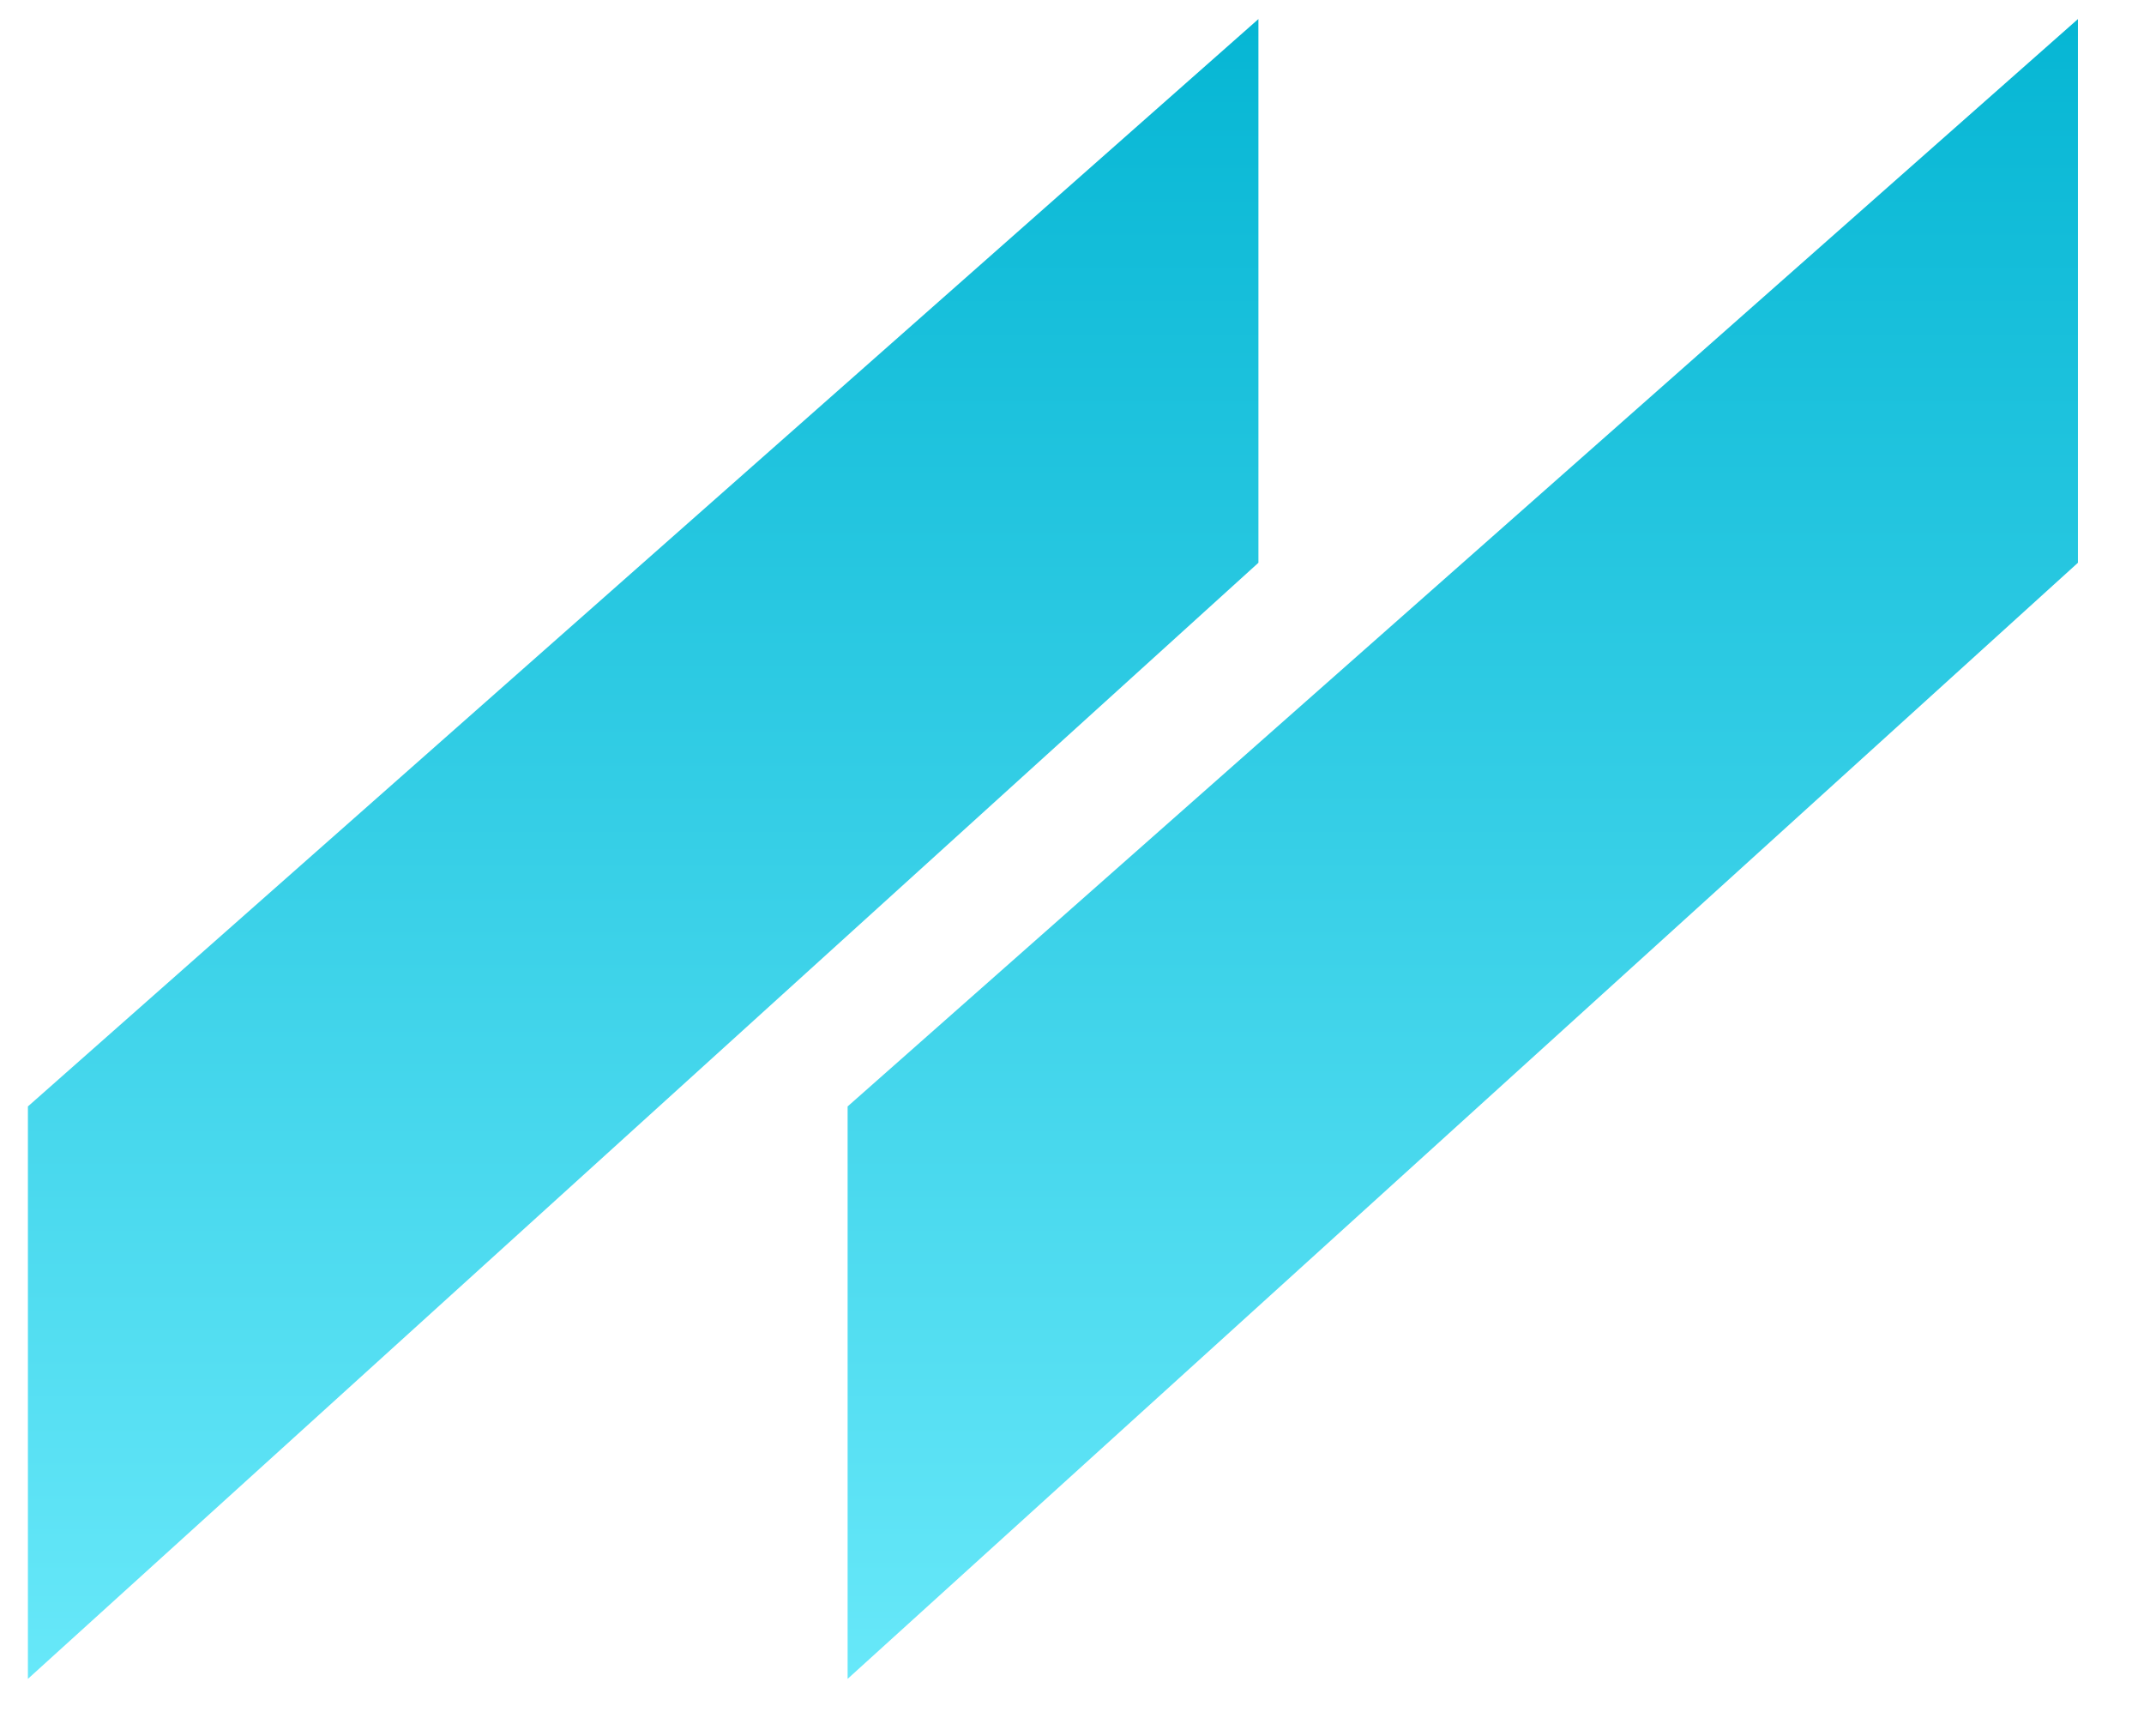
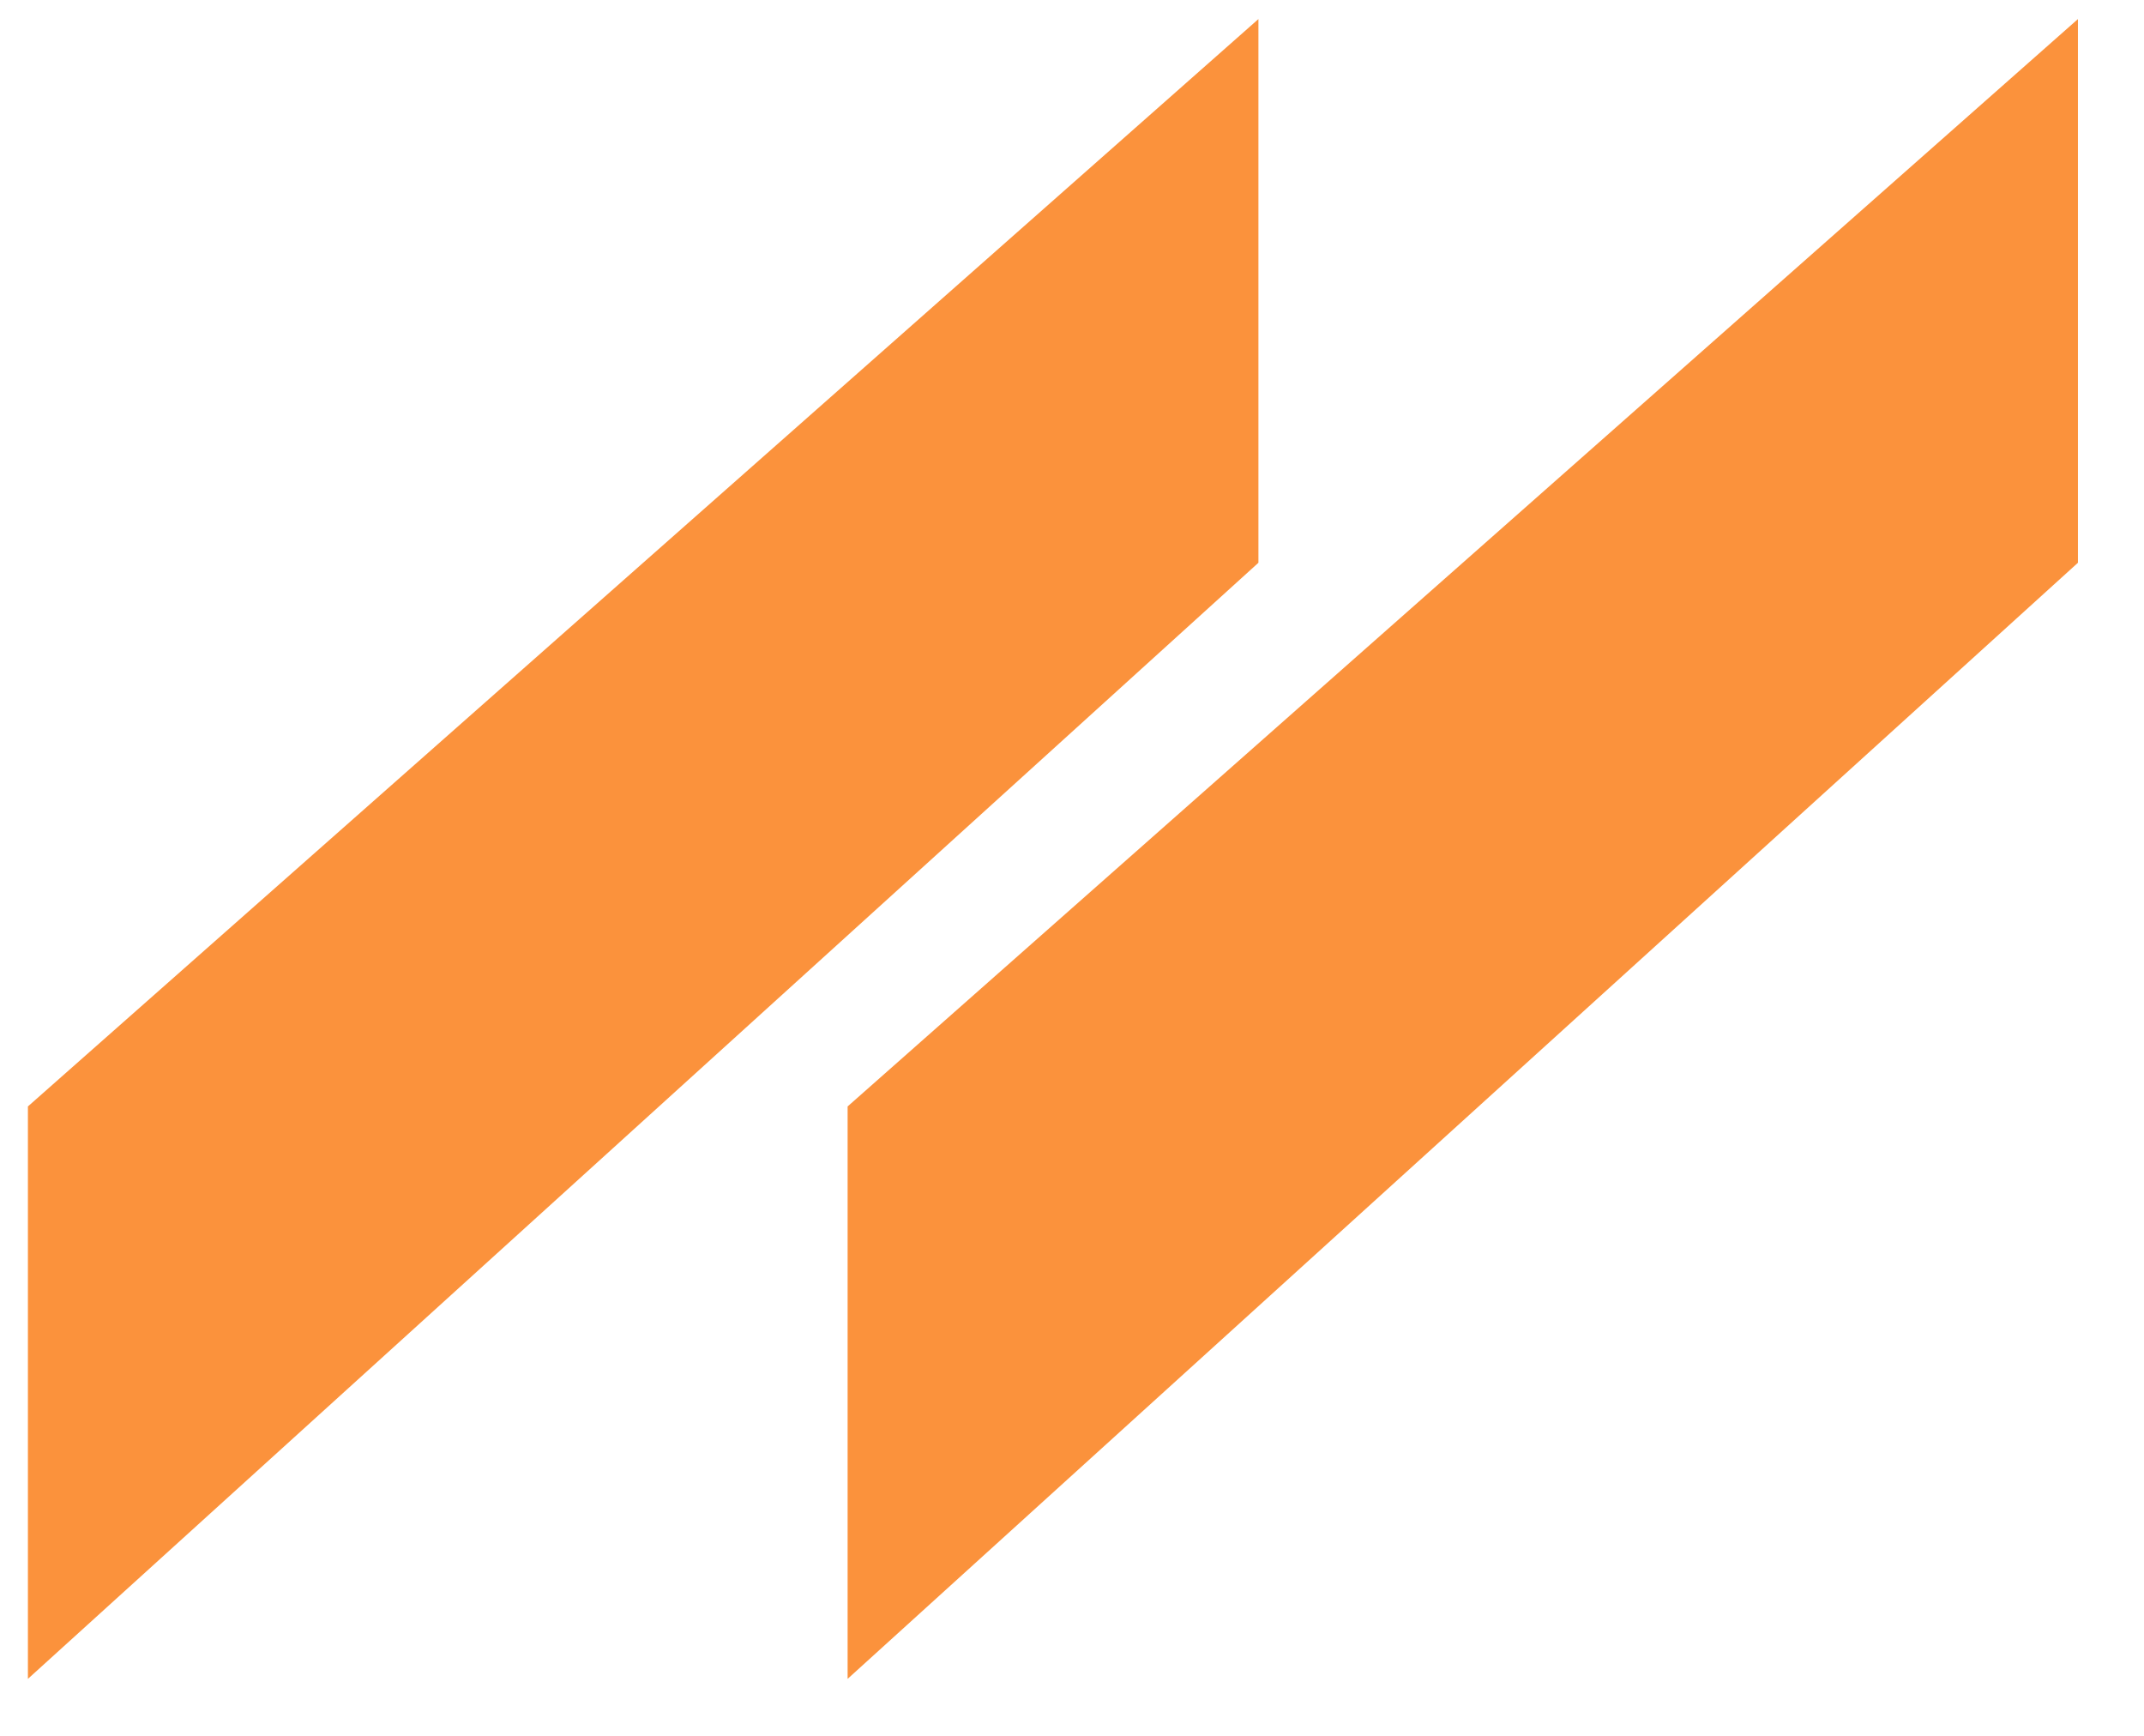
<svg xmlns="http://www.w3.org/2000/svg" xmlns:xlink="http://www.w3.org/1999/xlink" version="1.1" preserveAspectRatio="xMidYMid meet" viewBox="344.564 330.278 111.737 91.218" width="53.87" height="43.61">
  <defs>
    <path d="M453.3 331.28L453.3 359.85L388.64 418.5L388.64 388.42L453.3 331.28Z" id="aFZf6T5ED" />
    <linearGradient id="gradientb2ThqnP5Op" gradientUnits="userSpaceOnUse" x1="420.97" y1="331.28" x2="420.97" y2="418.5">
-       <stop style="stop-color: #06b6d4;stop-opacity: 1" offset="0%" />
-       <stop style="stop-color: #67e8f9;stop-opacity: 1" offset="100%" />
+       <stop style="stop-color: #FB923C;stop-opacity: 1" offset="0%" />
+       <stop style="stop-color: #FB923C;stop-opacity: 1" offset="100%" />
    </linearGradient>
    <path d="M410.23 331.28L410.23 359.85L345.56 418.5L345.56 388.42L410.23 331.28Z" id="a9fehgwfM" />
    <linearGradient id="gradientk1wNV9Ostb" gradientUnits="userSpaceOnUse" x1="377.89" y1="331.28" x2="377.89" y2="418.5">
-       <stop style="stop-color: #06b6d4;stop-opacity: 1" offset="0%" />
-       <stop style="stop-color: #67e8f9;stop-opacity: 1" offset="100%" />
+       <stop style="stop-color: #FB923C;stop-opacity: 1" offset="0%" />
+       <stop style="stop-color: #FB923C;stop-opacity: 1" offset="100%" />
    </linearGradient>
  </defs>
  <g>
    <g>
      <use xlink:href="#aFZf6T5ED" opacity="1" fill="url(#gradientb2ThqnP5Op)" />
    </g>
    <g>
      <use xlink:href="#a9fehgwfM" opacity="1" fill="url(#gradientk1wNV9Ostb)" />
    </g>
  </g>
</svg>
